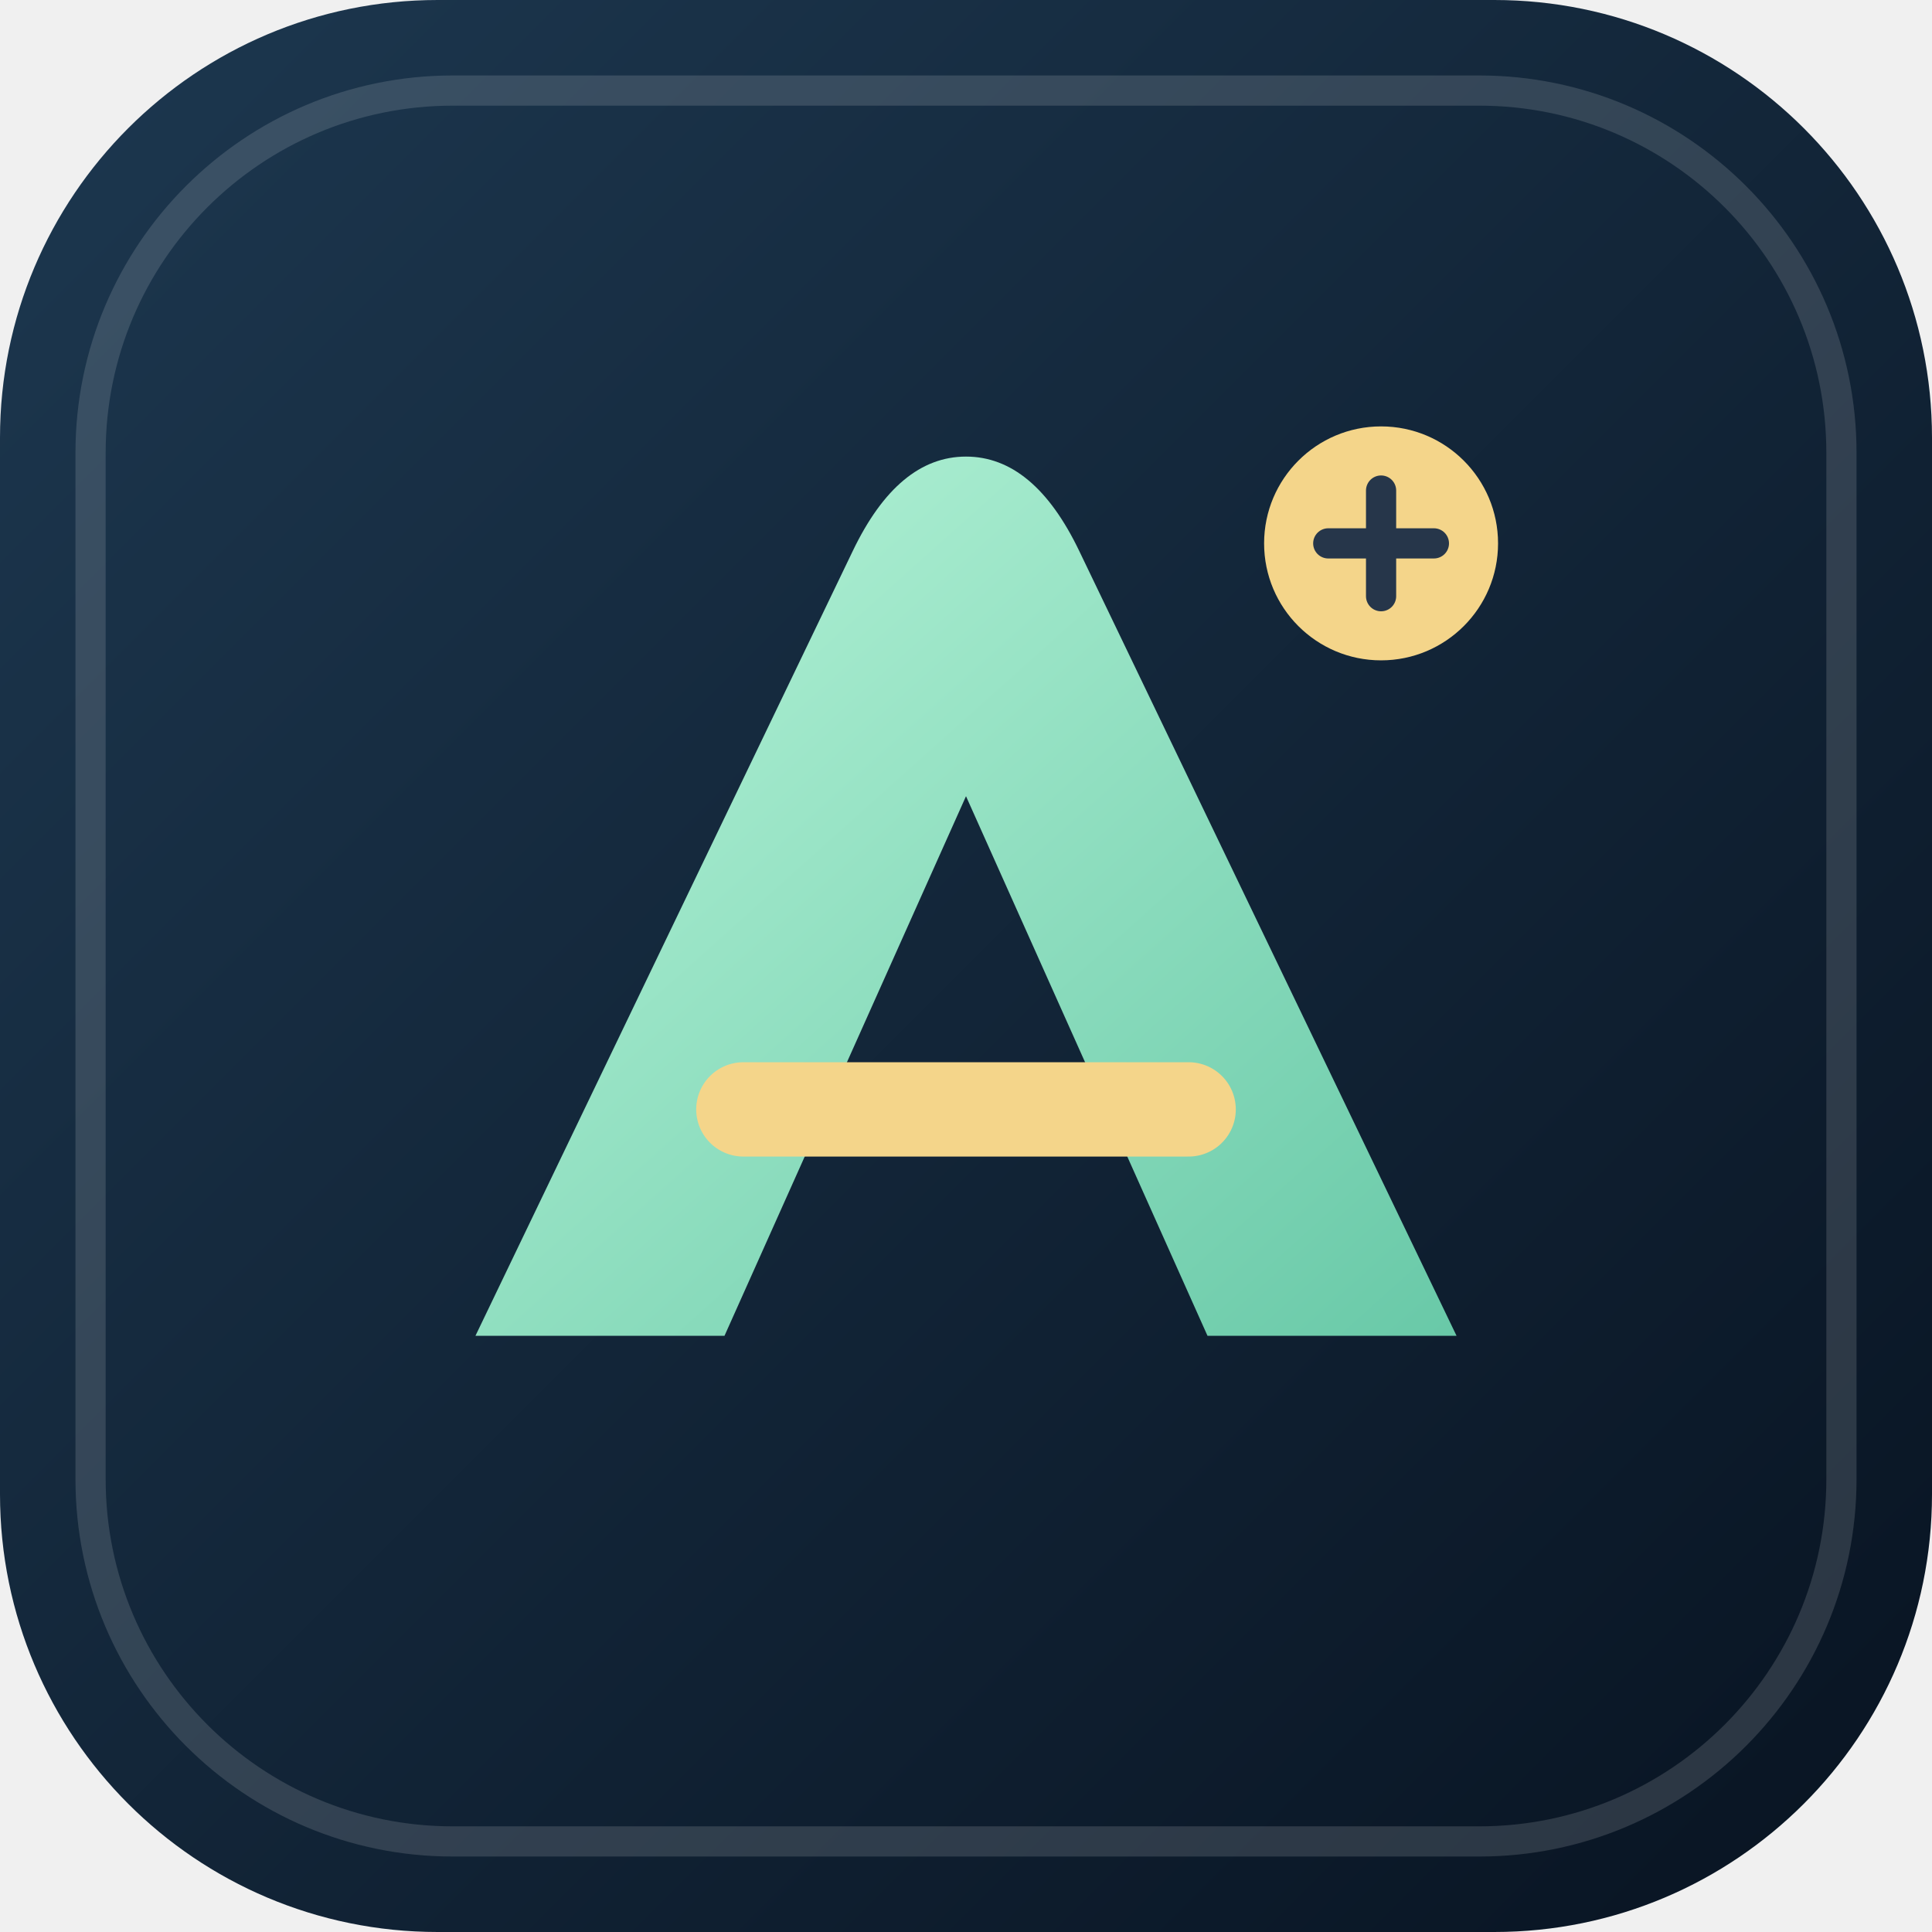
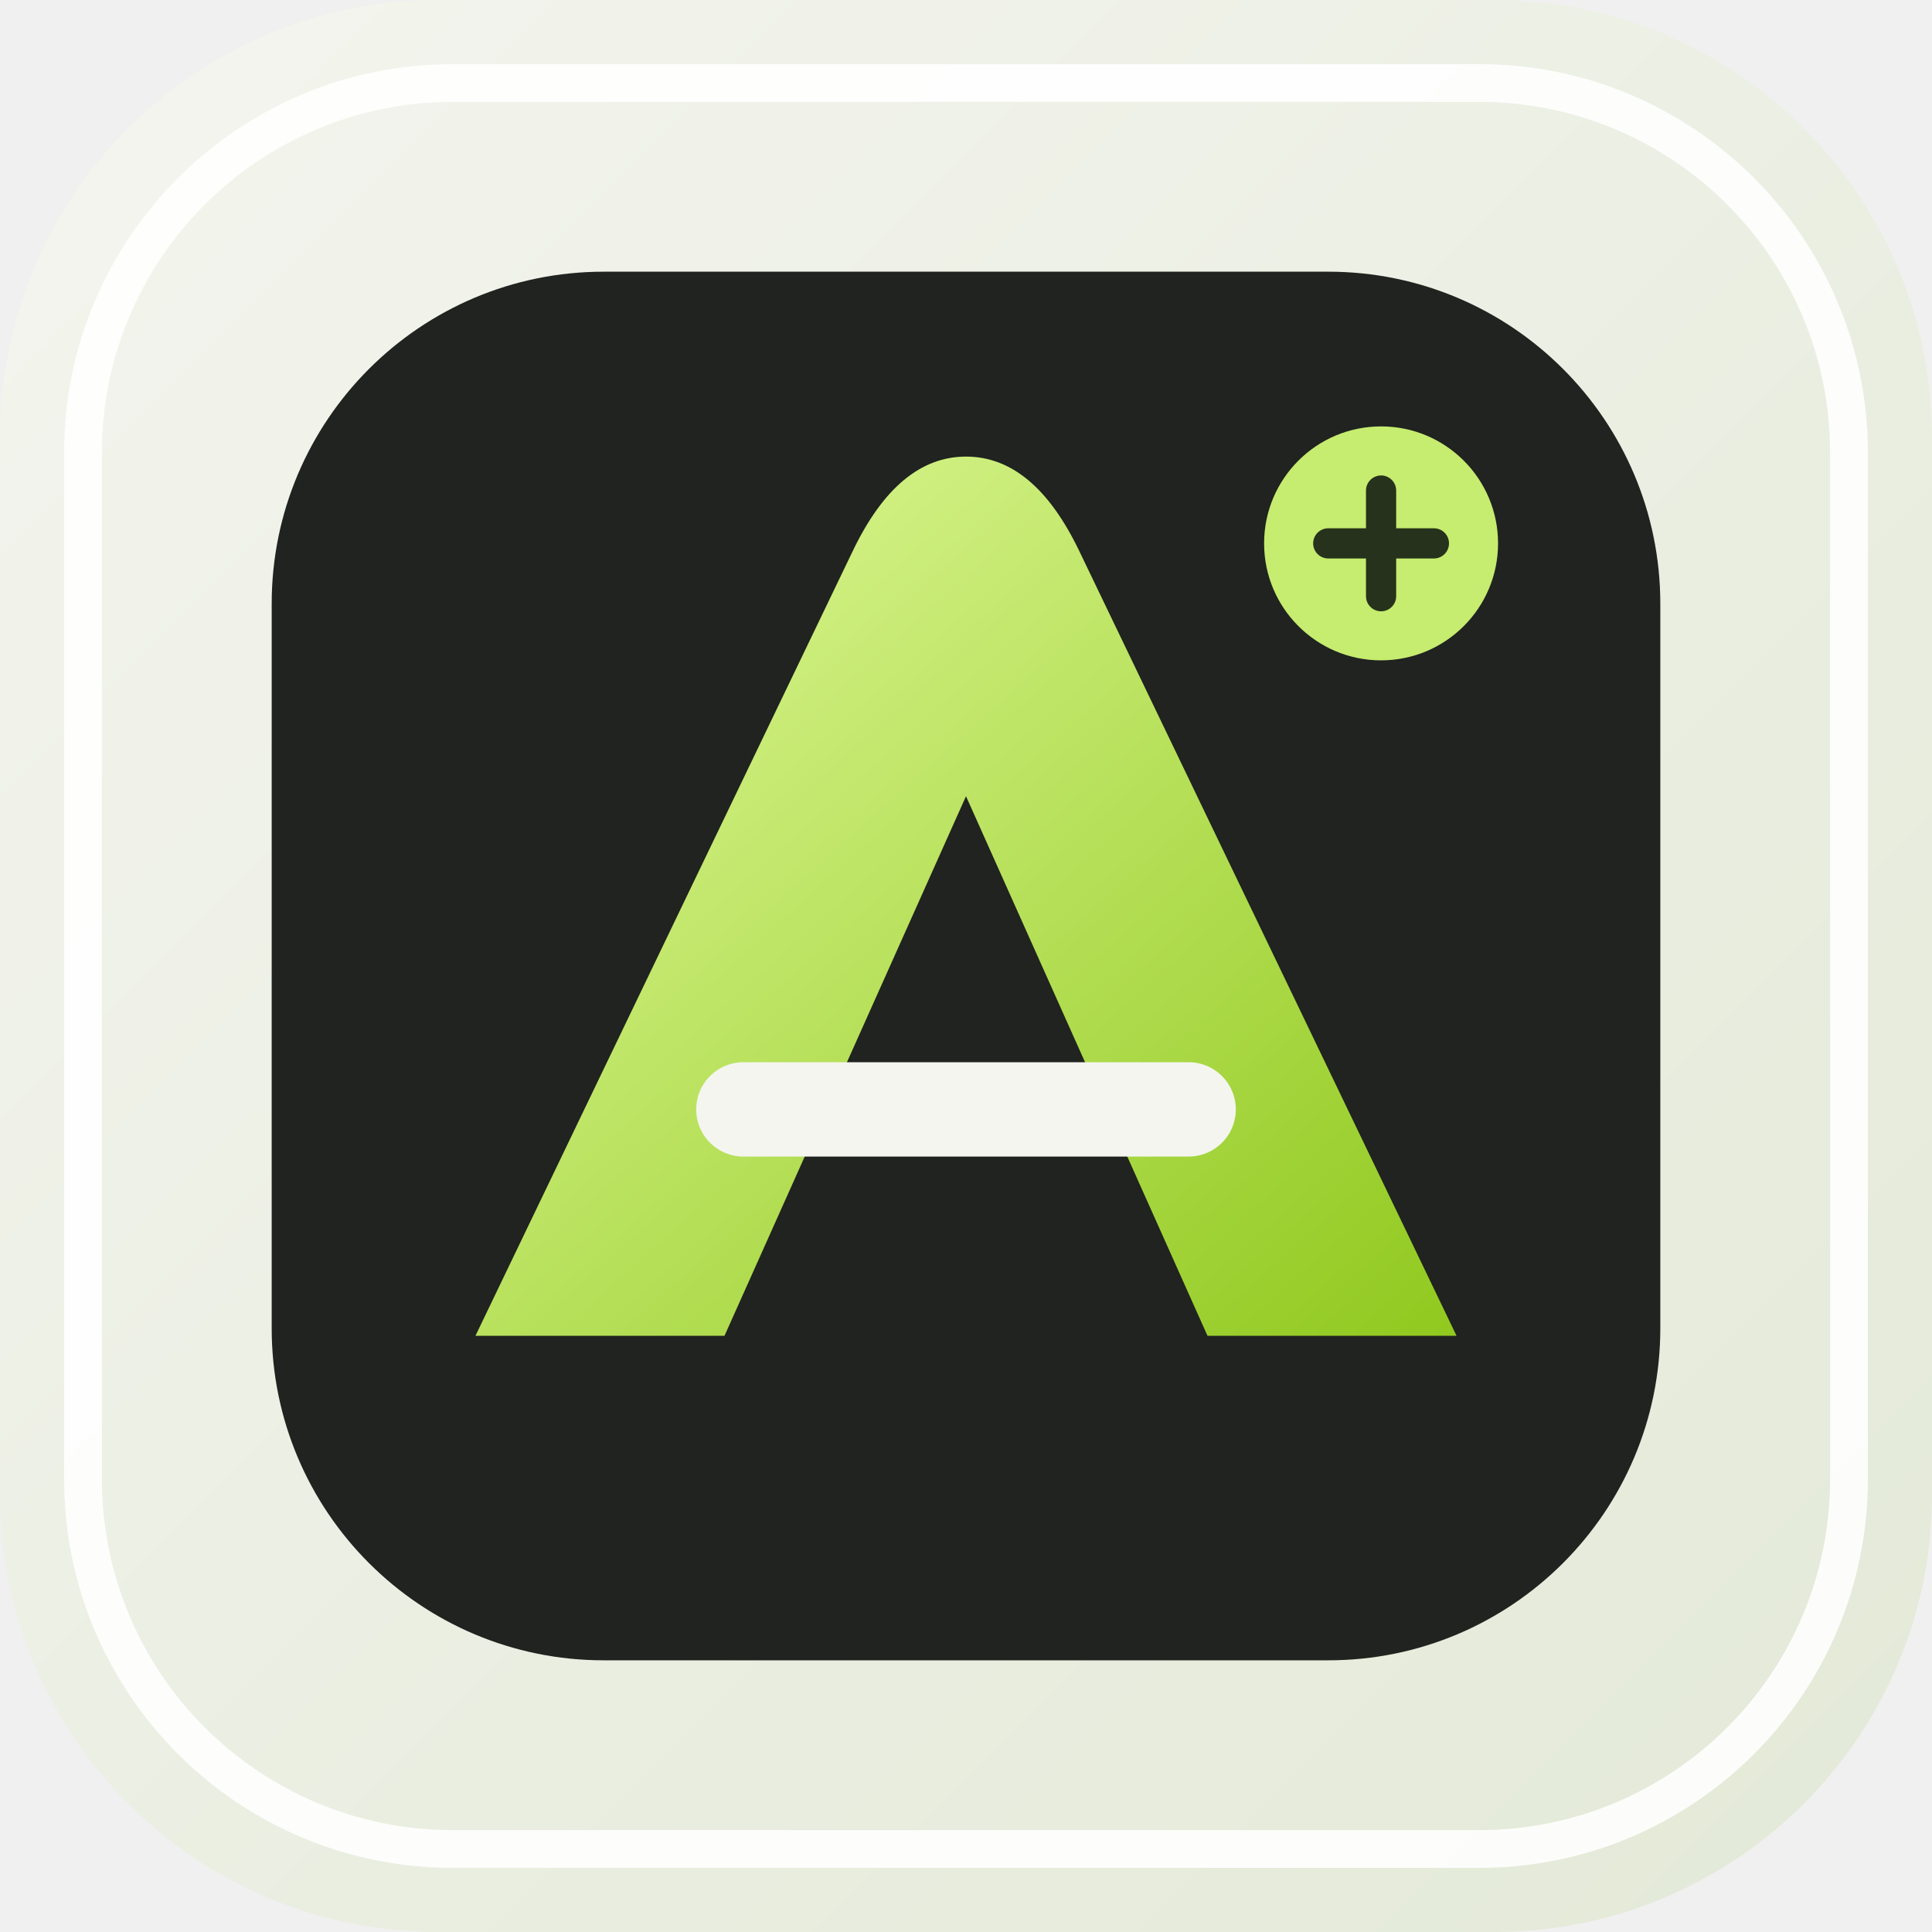
<svg xmlns="http://www.w3.org/2000/svg" viewBox="0 0 512 512">
  <defs>
    <linearGradient id="bg" x1="0" y1="0" x2="1" y2="1">
-       <stop stop-color="#1d3850" />
-       <stop offset="1" stop-color="#081321" />
+       <stop stop-color="#f4f5ef" />
+       <stop offset="1" stop-color="#e3e9d7" />
    </linearGradient>
-     <linearGradient id="mint" x1="0" y1="0" x2="1" y2="1">
-       <stop stop-color="#b8f5d9" />
-       <stop offset="1" stop-color="#69c9a8" />
+     <linearGradient id="lime" x1="0" y1="0" x2="1" y2="1">
+       <stop stop-color="#e1fa9c" />
+       <stop offset="1" stop-color="#91c91f" />
    </linearGradient>
  </defs>
  <rect width="512" height="512" rx="116" fill="url(#bg)" />
-   <rect x="24" y="24" width="464" height="464" rx="96" fill="none" stroke="#ffffff" stroke-opacity=".14" stroke-width="8" />
-   <path d="M126 354 226 146q12-25 30-25t30 25l100 208h-66l-64-143-64 143z" fill="url(#mint)" />
-   <path d="M197 294h118" stroke="#f4d58a" stroke-width="25" stroke-linecap="round" />
-   <circle cx="366" cy="144" r="31" fill="#f4d58a" />
-   <path d="M352 144h28M366 130v28" stroke="#26364a" stroke-width="8" stroke-linecap="round" />
+   <rect x="22" y="22" width="468" height="468" rx="98" fill="none" stroke="#fff" stroke-opacity=".9" stroke-width="10" />
+   <rect x="72" y="72" width="368" height="368" rx="88" fill="#20231f" />
+   <path d="M126 354 226 146q12-25 30-25t30 25l100 208h-66l-64-143-64 143z" fill="url(#lime)" />
+   <path d="M197 294h118" stroke="#f4f5ef" stroke-width="25" stroke-linecap="round" />
+   <circle cx="366" cy="144" r="31" fill="#c6ec70" />
+   <path d="M352 144h28M366 130v28" stroke="#26321b" stroke-width="8" stroke-linecap="round" />
</svg>
